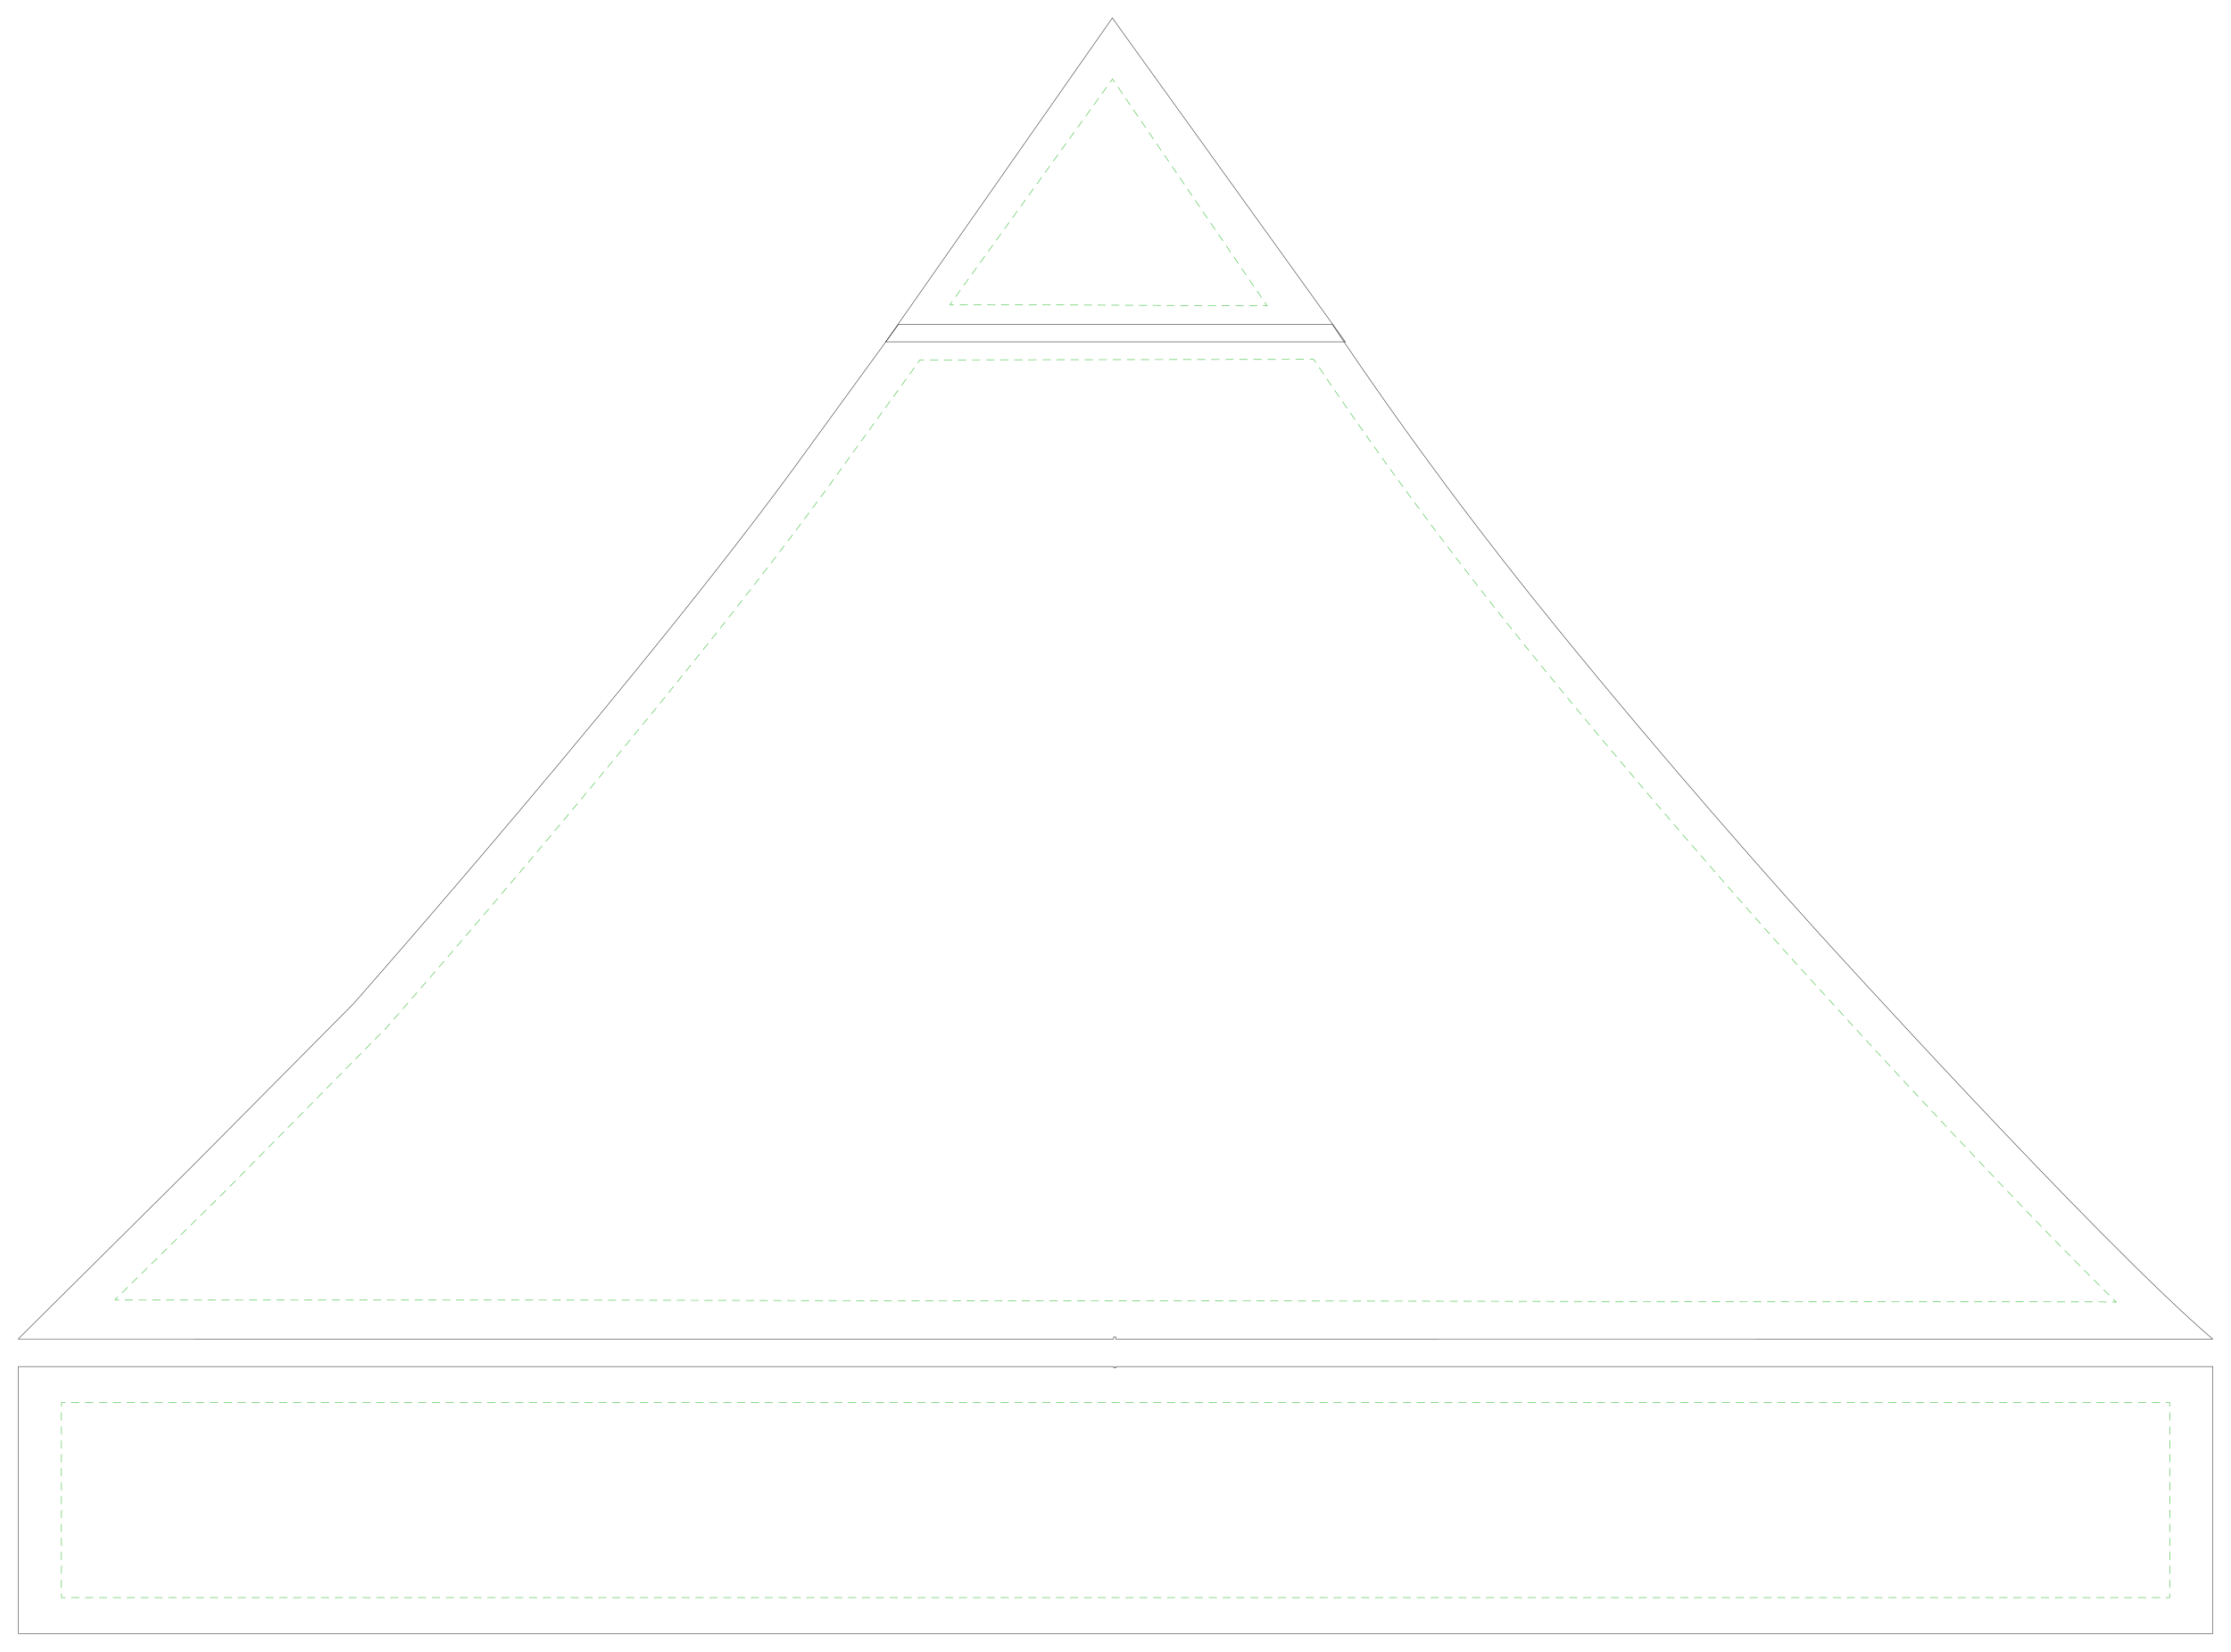
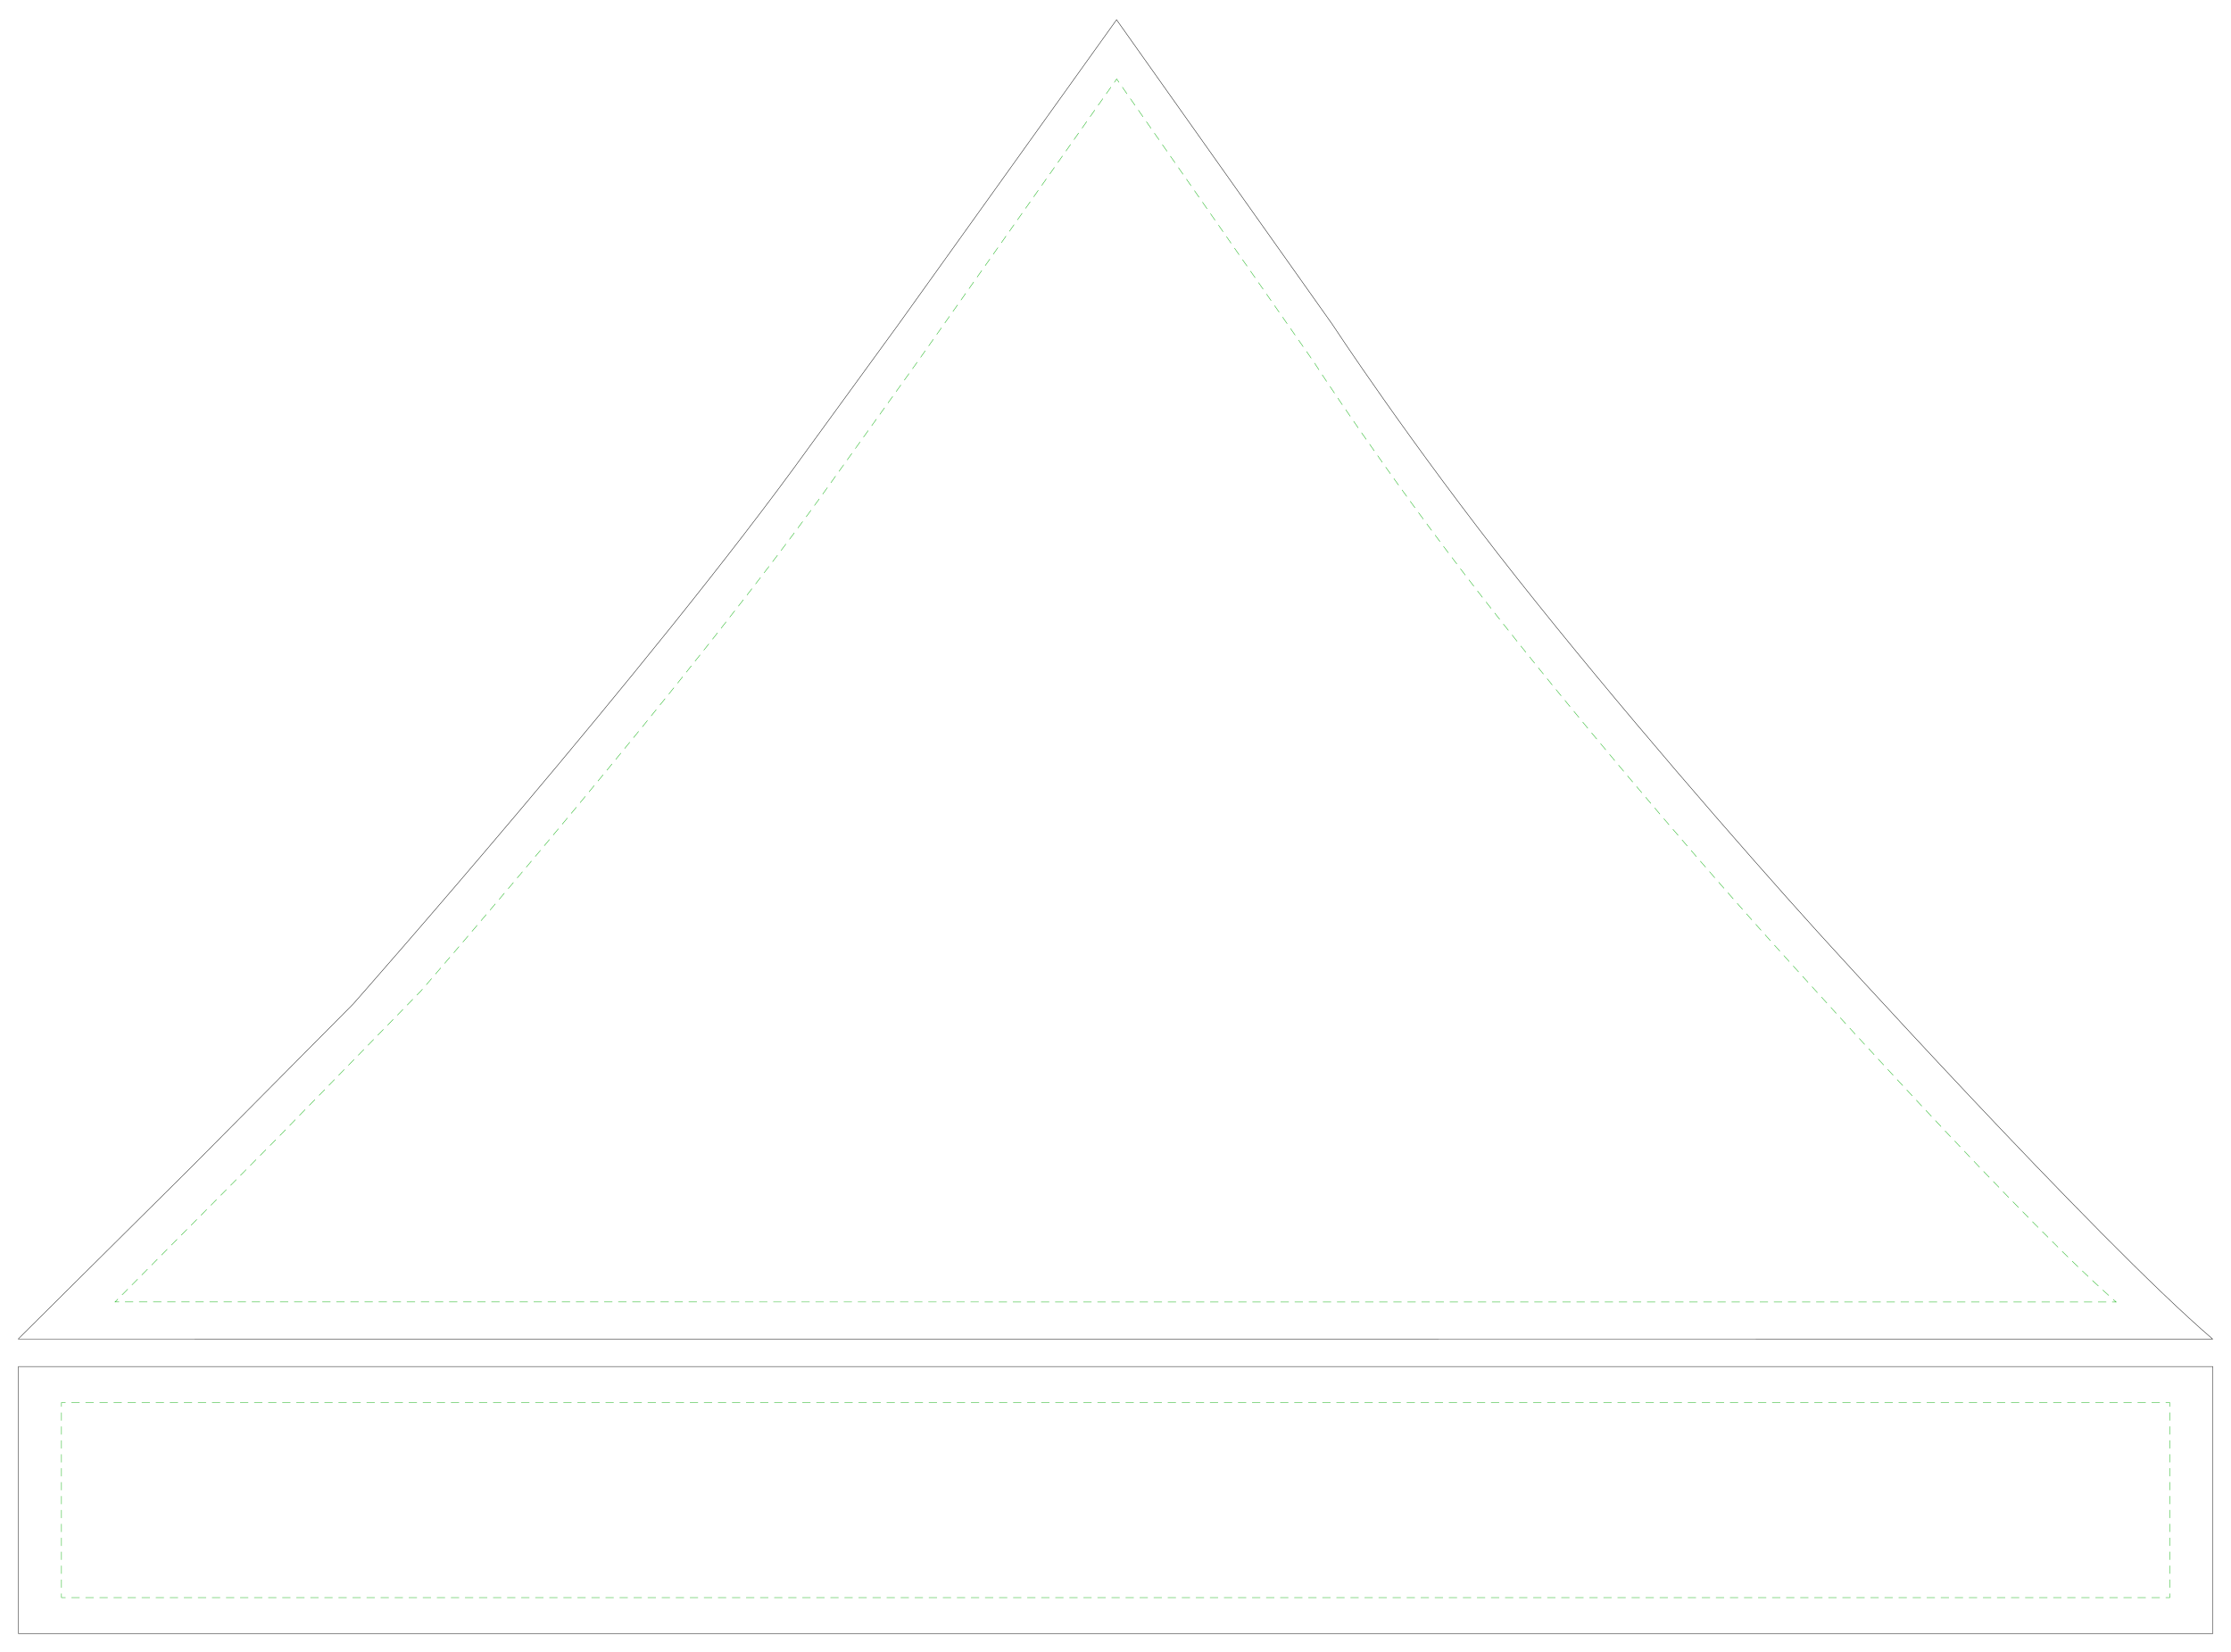
- <svg xmlns="http://www.w3.org/2000/svg" version="1.1" id="trim_path_3" x="0px" y="0px" viewBox="0 0 5487.6 4061.4" style="enable-background:new 0 0 5487.6 4061.4;" xml:space="preserve">
+ <svg xmlns="http://www.w3.org/2000/svg" version="1.1" id="trim_path_3_" x="0px" y="0px" viewBox="0 0 5487.6 4061.4" style="enable-background:new 0 0 5487.6 4061.4;" xml:space="preserve">
  <style type="text/css">
	.st0{fill:none;stroke:#000000;stroke-miterlimit:14.359;}
	.st1{fill:none;stroke:#00AA00;stroke-miterlimit:22.926;}
- 	.st2{fill:none;stroke:#00AA00;stroke-miterlimit:22.926;stroke-dasharray:19.759,14.113;}
- 	.st3{fill:none;stroke:#00AA00;stroke-miterlimit:22.926;stroke-dasharray:20.183,14.416;}
- 	.st4{fill:none;stroke:#00AA00;stroke-miterlimit:22.926;stroke-dasharray:19.761,14.115;}
- 	.st5{fill:none;stroke:#00AA00;stroke-miterlimit:22.926;stroke-dasharray:19.802,14.145;}
- 	.st6{fill:none;stroke:#00AA00;stroke-miterlimit:22.926;stroke-dasharray:19.954,14.253;}
- 	.st7{fill:none;stroke:#00AA00;stroke-miterlimit:22.926;stroke-dasharray:19.681,14.058;}
- 	.st8{fill:none;stroke:#00AA00;stroke-miterlimit:22.926;stroke-dasharray:19.788,14.134;}
- 	.st9{fill:none;stroke:#00AA00;stroke-miterlimit:22.926;stroke-dasharray:19.99,14.278;}
- 	.st10{fill:none;stroke:#00AA00;stroke-miterlimit:22.926;stroke-dasharray:19.902,14.216;}
+ 	.st2{fill:none;stroke:#00AA00;stroke-miterlimit:22.926;stroke-dasharray:20.1,14.357;}
+ 	.st3{fill:none;stroke:#00AA00;stroke-miterlimit:22.926;stroke-dasharray:20.112,14.366;}
+ 	.st4{fill:none;stroke:#00AA00;stroke-miterlimit:22.926;stroke-dasharray:20.221,14.444;}
+ 	.st5{fill:none;stroke:#00AA00;stroke-miterlimit:22.926;stroke-dasharray:20.167,14.405;}
+ 	.st6{fill:none;stroke:#00AA00;stroke-miterlimit:22.926;stroke-dasharray:19.975,14.268;}
</style>
-   <path id="trim_path_2" class="st0" d="M2739.3,3288.1h4.9v5l2698.1,0.1c-286.8-245.7-972.1-1002-972.1-1002  c-189.1-208.9-492.3-557.9-736.1-866c-267.8-338.4-457-627.5-457-627.5h-1067l-221,303.6c-385.6,536.3-1120.3,1368-1120.3,1368  l-398.6,401.6L44.9,3293l2694.4,0.1V3288.1L2739.3,3288.1z" />
-   <polygon id="trim_path_1" class="st0" points="2744.3,3360.9 2744.3,3364.3 2739.7,3364.3 2739.7,3360.9 45.4,3360.9   45.4,4017.8 5442.7,4017.8 5442.7,3360.9 " />
-   <polygon id="trim_x5F_path" class="st0" points="3309.1,840.8 2736,44.2 2178.6,840.8 " />
-   <g id="safe_path_2">
+   <polygon id="trim_path_2_" class="st0" points="2744.3,3360.9 45.4,3360.9 45.4,4017.8 5442.7,4017.8 5442.7,3360.9 " />
+   <path id="trim_path" class="st0" d="M470.2,2870.8L44.9,3293l5397.4,0.2c-286.8-245.7-972.1-1002-972.1-1002  c-189.1-208.9-492.3-557.9-736.1-866c-267.8-338.4-457-627.5-457-627.5L2746.4,48.6L2210,797.7l-221,303.6  c-385.6,536.3-1120.3,1368-1120.3,1368L470.2,2870.8z" />
+   <g id="safe_path">
    <g>
-       <polyline class="st1" points="292.9,3196.5 282.9,3196.5 290,3189.6   " />
-       <path class="st2" d="M300.1,3179.7l252.1-248.2l398.2-403.8l1.7-1.9c1.8-2.1,185.8-211.8,414.2-484.4    c211.1-252,504.6-611,704.2-890.3L2253,898.8" />
-       <polyline class="st1" points="2257.1,893 2263,885 2272.9,885   " />
-       <line class="st3" x1="2287.3" y1="885" x2="3214.3" y2="884.1" />
-       <path class="st1" d="M3221.5,884.1l9.9,0c1.8,2.6,3.6,5.4,5.5,8.2" />
-       <path class="st4" d="M3244.8,904c21.7,32.2,51.7,76.1,88.9,129.2c73.9,105.5,191,268.2,329.7,444.6    c244.8,311.3,549,663.5,735.1,870.5c1.7,1.9,173.2,192.3,377.3,410.2c167,178.3,306.5,322.7,417.4,431.9" />
-       <path class="st1" d="M5198.2,3195.4c2.4,2.3,4.7,4.7,7.1,7l-9.9,0" />
-       <line class="st5" x1="5181.2" y1="3202.3" x2="299.9" y2="3196.5" />
+       <path class="st1" d="M5195.2,3202.4l10.1,0c-2.5-2.2-5-4.4-7.6-6.7" />
+       <path class="st2" d="M5187,3186.2c-271.3-243-868.3-912.8-868.3-912.8c-172.5-193.7-449-517.2-671.3-802.9    c-244.2-313.7-416.8-581.7-416.8-581.7l-474.1-680.4" />
+       <polyline class="st1" points="2752.5,202.6 2746.7,194.3 2740.9,202.6   " />
+       <path class="st3" d="M2732.6,214.3l-475.1,674.5l-201.6,281.4c-351.7,497.3-1021.7,1268.3-1021.7,1268.3l-363.4,372.3    l-375.7,379.1" />
+       <polyline class="st1" points="290,3195 282.9,3202.2 293,3202.2   " />
+       <polyline class="st4" points="307.4,3202.2 2744.6,3202.3 5188,3202.4   " />
    </g>
  </g>
-   <g id="safe_path_1">
+   <g id="safe_path_1_">
    <g>
-       <polyline class="st1" points="2346.4,749.4 2336.5,749.3 2342.3,741.3   " />
-       <line class="st6" x1="2350.6" y1="729.7" x2="2726.4" y2="208.2" />
-       <polyline class="st1" points="2730.5,202.4 2736.4,194.3 2741.9,202.5   " />
-       <line class="st7" x1="2749.9" y1="214.2" x2="3107.2" y2="737.9" />
-       <polyline class="st1" points="3111.1,743.7 3116.7,751.9 3106.8,751.9   " />
-       <line class="st8" x1="3092.7" y1="751.8" x2="2353.5" y2="749.4" />
-     </g>
-   </g>
-   <g id="safe_path">
-     <g>
-       <polyline class="st1" points="161.1,3929.2 151.2,3929.2 151.2,3919.3   " />
-       <line class="st9" x1="151.2" y1="3905" x2="151.2" y2="3466.7" />
-       <polyline class="st1" points="151.2,3459.5 151.2,3449.6 161.1,3449.6   " />
-       <line class="st10" x1="175.3" y1="3449.6" x2="5320" y2="3449.6" />
-       <polyline class="st1" points="5327.1,3449.6 5337,3449.6 5337,3459.5   " />
-       <line class="st9" x1="5337" y1="3473.8" x2="5337" y2="3912.1" />
-       <polyline class="st1" points="5337,3919.3 5337,3929.2 5327.1,3929.2   " />
-       <line class="st10" x1="5312.9" y1="3929.2" x2="168.2" y2="3929.2" />
+       <polyline class="st1" points="5337,3459.7 5337,3449.6 5326.9,3449.6   " />
+       <line class="st5" x1="5312.5" y1="3449.6" x2="168.5" y2="3449.6" />
+       <polyline class="st1" points="161.3,3449.6 151.2,3449.6 151.2,3459.7   " />
+       <line class="st6" x1="151.2" y1="3474" x2="151.2" y2="3912" />
+       <polyline class="st1" points="151.2,3919.1 151.2,3929.2 161.3,3929.2   " />
+       <line class="st5" x1="175.7" y1="3929.2" x2="5319.7" y2="3929.2" />
+       <polyline class="st1" points="5326.9,3929.2 5337,3929.2 5337,3919.1   " />
+       <line class="st6" x1="5337" y1="3904.8" x2="5337" y2="3466.8" />
    </g>
  </g>
</svg>
